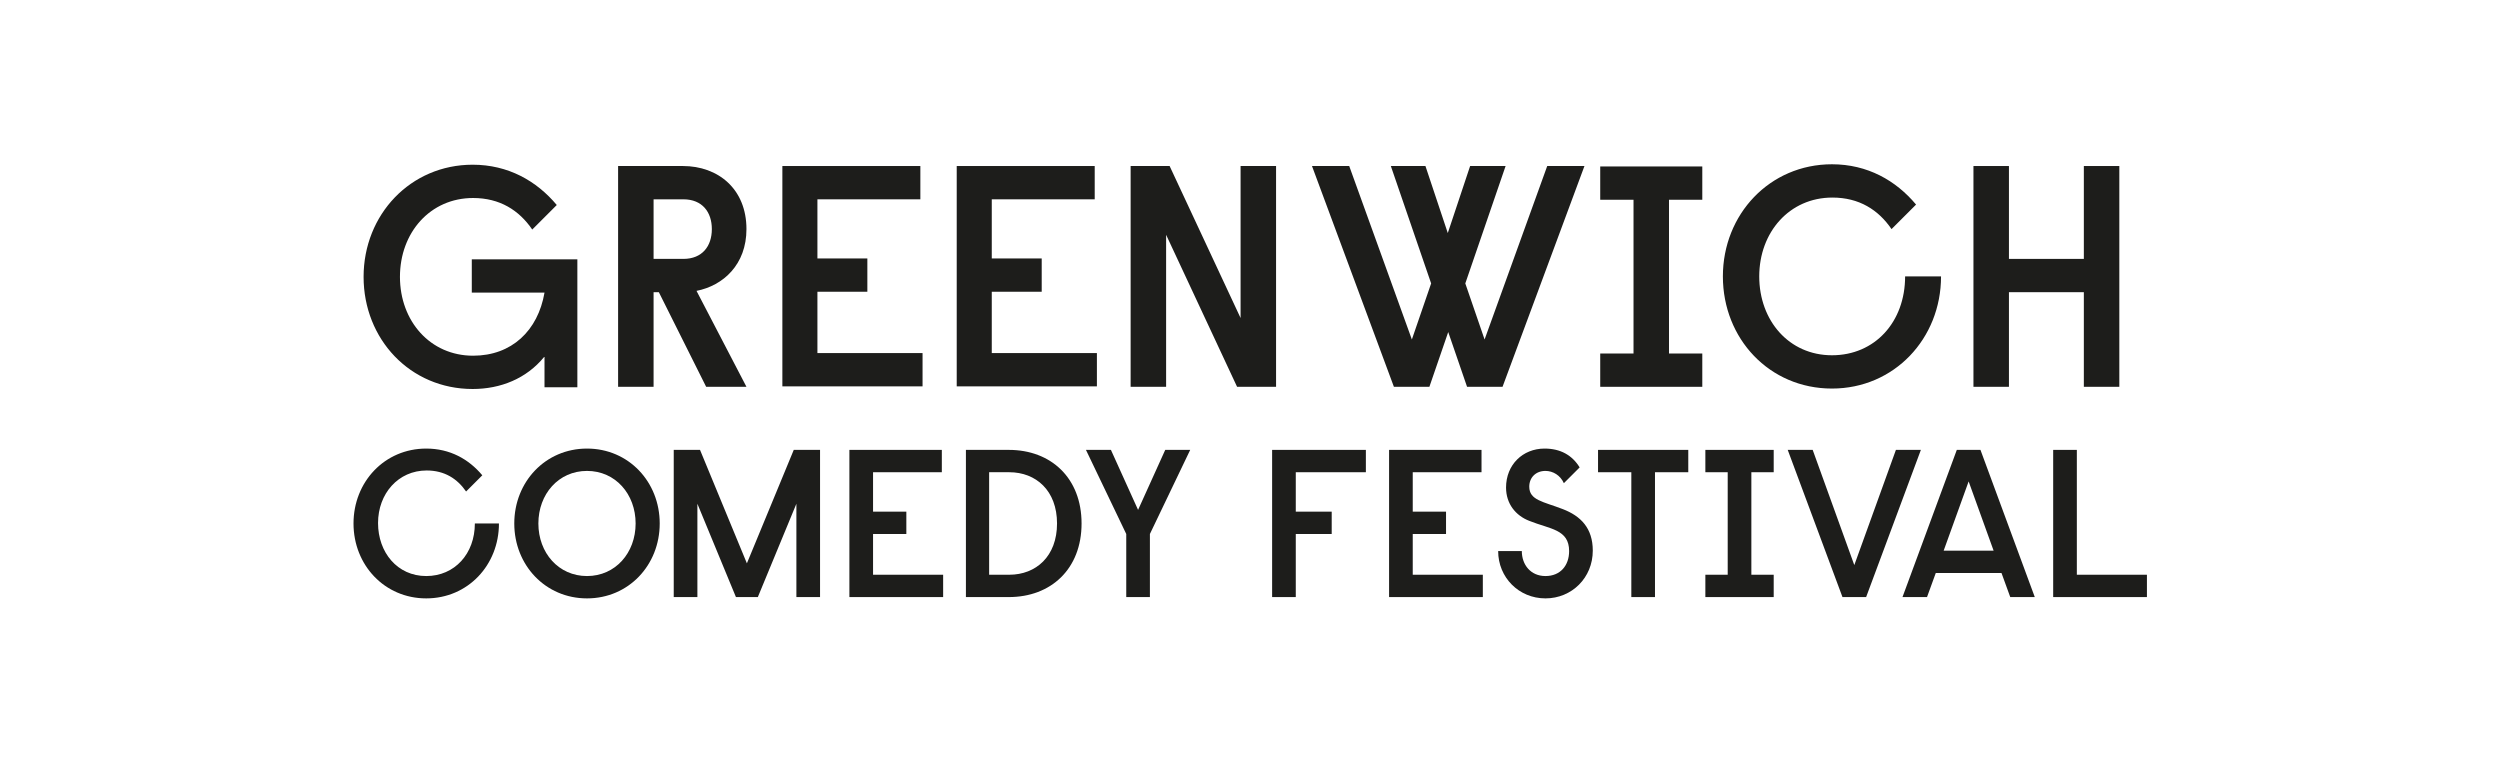
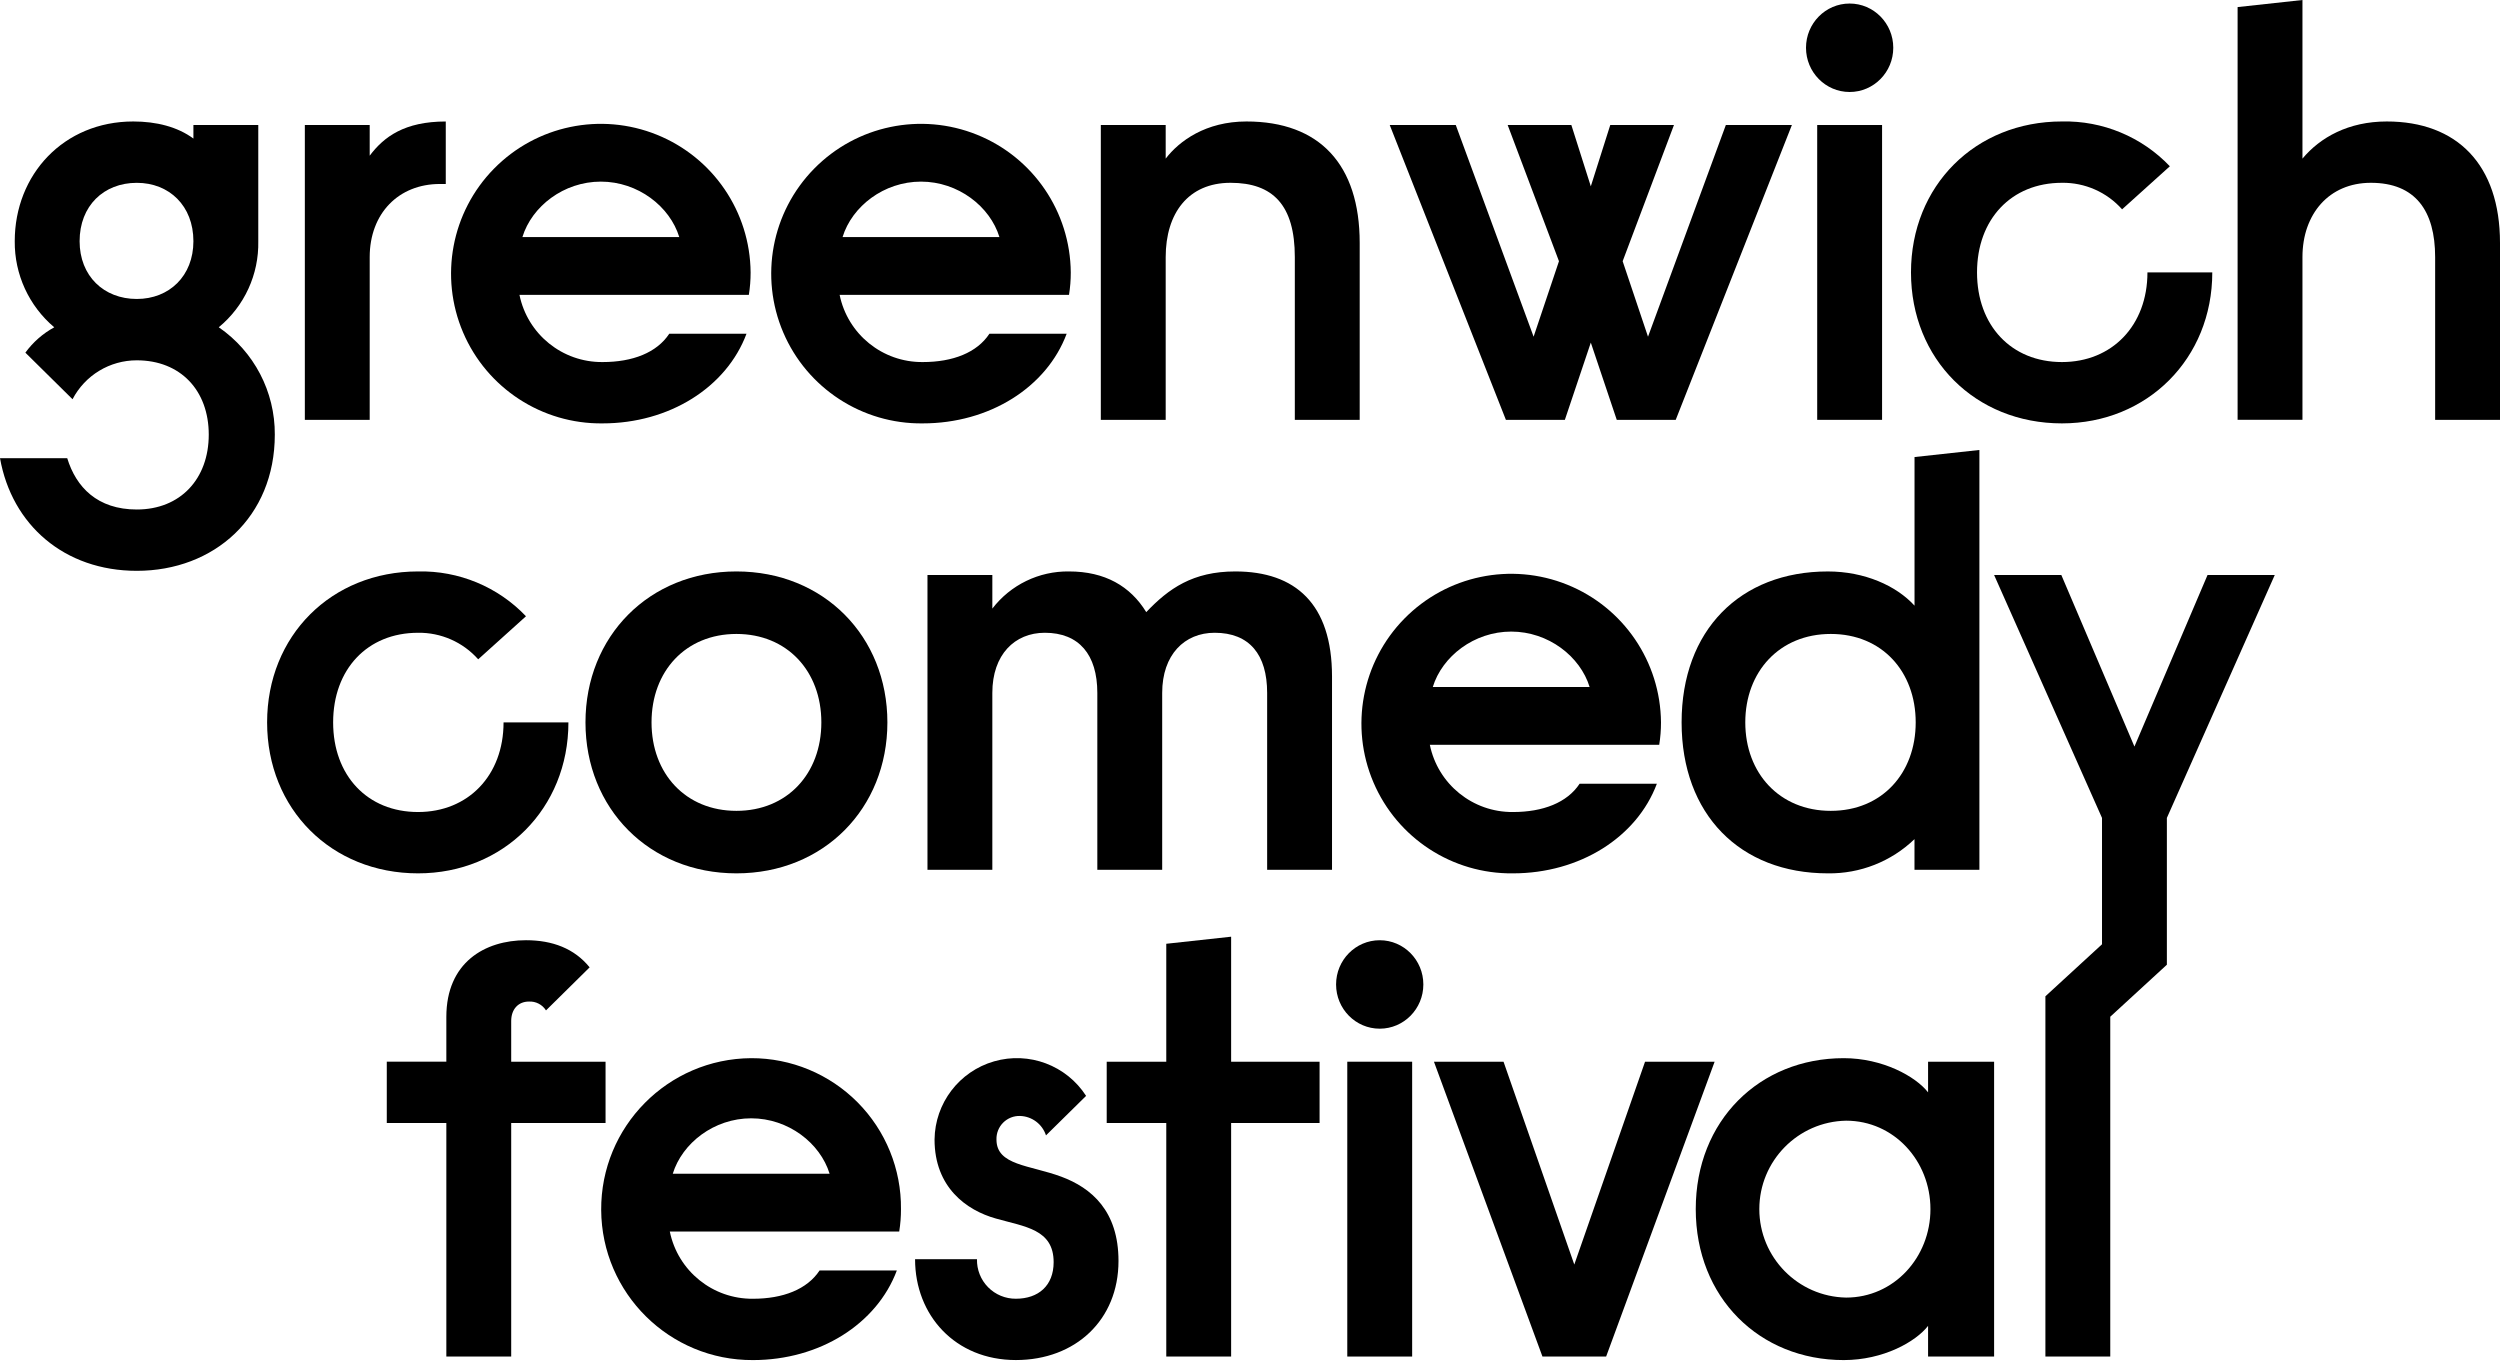
- <svg xmlns="http://www.w3.org/2000/svg" version="1.1" id="Layer_1" x="0px" y="0px" viewBox="0 0 570.7 174.1" style="enable-background:new 0 0 570.7 174.1;" xml:space="preserve">
-   <style type="text/css">
- 	.st0{fill:#1D1D1B;}
- </style>
-   <g>
-     <g>
-       <path class="st0" d="M124.2,81.5c-4,4.9-9.9,7.3-16.3,7.3c-14.3,0-24.9-11.4-24.9-25.6s10.7-25.6,24.9-25.6    c8.1,0,14.6,3.7,19.2,9.2l-5.6,5.6c-3-4.4-7.4-7.2-13.5-7.2c-9.8,0-16.7,7.9-16.7,18s6.9,18,16.7,18c8.8,0,14.8-5.7,16.3-14.4    h-16.6v-7.6h24.1v29.2h-7.5V81.5z" />
-       <path class="st0" d="M155.9,37.9c8,0,14.5,5.2,14.5,14.4c0,8.1-5.3,12.9-11.4,14.1l11.4,21.9h-9.2l-10.8-21.6h-1.2v21.6h-8.1V37.9    H155.9z M149.2,59.1h6.8c4.3,0,6.5-2.9,6.5-6.8c0-3.9-2.2-6.8-6.5-6.8h-6.8V59.1z" />
-       <path class="st0" d="M178.5,37.9h31.6v7.6h-23.5v13.5h11.4v7.6h-11.4v14h24v7.6h-32V37.9z" />
-       <path class="st0" d="M218.3,37.9h31.6v7.6h-23.5v13.5h11.4v7.6h-11.4v14h24v7.6h-32V37.9z" />
-       <path class="st0" d="M258.1,37.9h8.9l16.2,34.7V37.9h8.1v50.4h-8.9l-16.2-34.7v34.7h-8.1V37.9z" />
-       <path class="st0" d="M325.4,37.9l5.1,15.3l5.1-15.3h8.1l-9.2,26.8l4.4,12.8l14.3-39.6h8.5l-18.7,50.4h-8.1l-4.3-12.5l-4.3,12.5    h-8.1l-18.7-50.4h8.5l14.3,39.6l4.4-12.8l-9.2-26.8H325.4z" />
-       <path class="st0" d="M388.6,45.6H381v35.1h7.6v7.6h-23.3v-7.6h7.6V45.6h-7.6v-7.6h23.3V45.6z" />
-       <path class="st0" d="M418.2,81.1c9.8,0,16.7-7.6,16.7-18h8.2c0,14.2-10.7,25.6-24.9,25.6c-14.3,0-24.9-11.4-24.9-25.6    s10.7-25.6,24.9-25.6c8.1,0,14.6,3.7,19.2,9.2l-5.6,5.6c-3-4.4-7.4-7.2-13.5-7.2c-9.8,0-16.7,7.9-16.7,18S408.4,81.1,418.2,81.1z" />
-       <path class="st0" d="M458.6,37.9v21.2h17.1V37.9h8.1v50.4h-8.1V66.7h-17.1v21.6h-8.1V37.9H458.6z" />
-     </g>
-     <g>
-       <path class="st0" d="M97.3,131.5c6.5,0,11.1-5.1,11.1-12h5.5c0,9.5-7.1,17.1-16.6,17.1c-9.5,0-16.6-7.6-16.6-17.1    c0-9.5,7.1-17.1,16.6-17.1c5.4,0,9.7,2.4,12.8,6.1l-3.7,3.7c-2-2.9-4.9-4.8-9-4.8c-6.5,0-11.1,5.3-11.1,12S90.7,131.5,97.3,131.5z    " />
-       <path class="st0" d="M134,136.6c-9.5,0-16.6-7.6-16.6-17.1c0-9.5,7.1-17.1,16.6-17.1c9.5,0,16.6,7.6,16.6,17.1    C150.6,129,143.5,136.6,134,136.6z M134,107.5c-6.5,0-11.1,5.3-11.1,12s4.6,12,11.1,12c6.5,0,11.1-5.3,11.1-12    S140.5,107.5,134,107.5z" />
-       <path class="st0" d="M153.8,102.7h6l10.7,25.9l10.7-25.9h6v33.6h-5.4V115l-8.8,21.3H168l-8.8-21.3v21.3h-5.4V102.7z" />
-       <path class="st0" d="M193.9,102.7H215v5.1h-15.7v9h7.6v5.1h-7.6v9.3h16v5.1h-21.4V102.7z" />
-       <path class="st0" d="M230.3,102.7c9.6,0,16.6,6.4,16.6,16.8c0,10.4-7,16.8-16.6,16.8h-9.8v-33.6H230.3z M225.8,107.8v23.4h4.6    c6.1,0,10.9-4.2,10.9-11.7c0-7.5-4.8-11.7-10.9-11.7H225.8z" />
-       <path class="st0" d="M253.6,102.7l6.2,13.7l6.2-13.7h5.7l-9.2,19.2v14.4h-5.4v-14.4l-9.2-19.2H253.6z" />
-       <path class="st0" d="M290.4,102.7h21.4v5.1h-16v9h8.2v5.1h-8.2v14.4h-5.4V102.7z" />
-       <path class="st0" d="M317.1,102.7h21.1v5.1h-15.7v9h7.6v5.1h-7.6v9.3h16v5.1h-21.4V102.7z" />
-       <path class="st0" d="M356.7,116.2c4.2,1.6,6.9,4.4,6.9,9.5c0,6.2-4.8,10.9-10.8,10.9c-6.1,0-10.8-4.8-10.8-10.8h5.4    c0,3.1,2,5.7,5.4,5.7s5.4-2.4,5.4-5.7c0-5-4.4-5-9.1-6.9c-3.1-1.2-5.3-3.9-5.3-7.6c0-5.2,3.8-8.9,8.8-8.9c3.6,0,6.3,1.5,8,4.3    l-3.6,3.6c-0.8-1.8-2.5-2.8-4.2-2.8c-2.2,0-3.7,1.5-3.7,3.6C349.1,114.2,352.3,114.5,356.7,116.2z" />
-       <path class="st0" d="M364.8,102.7h20.6v5.1h-7.6v28.5h-5.4v-28.5h-7.6V102.7z" />
-       <path class="st0" d="M404.9,107.8h-5.1v23.4h5.1v5.1h-15.6v-5.1h5.1v-23.4h-5.1v-5.1h15.6V107.8z" />
-       <path class="st0" d="M408.1,102.7h5.7l9.5,26.3l9.5-26.3h5.7L426,136.3h-5.4L408.1,102.7z" />
-       <path class="st0" d="M458.9,136.3l-2-5.5h-15l-2,5.5h-5.6l12.4-33.6h5.4l12.4,33.6H458.9z M443.7,125.7h11.4l-5.7-15.8    L443.7,125.7z" />
-       <path class="st0" d="M468.7,102.7h5.4v28.5h16v5.1h-21.4V102.7z" />
-     </g>
-   </g>
+ <svg xmlns="http://www.w3.org/2000/svg" id="Layer_1" data-name="Layer 1" viewBox="0 0 476.076 259">
+   <path d="M486.622,316.822a20.677,20.677,0,0,0,7.524-16.395V278.306H481.793v2.582c-3.031-2.245-7.073-3.256-11.453-3.256-13.251,0-22.571,10.106-22.571,22.8a21.2,21.2,0,0,0,7.524,16.395,16.7,16.7,0,0,0-5.5,4.829l8.983,8.871a13.778,13.778,0,0,1,12.239-7.411c8.309,0,13.7,5.727,13.7,14.148s-5.392,14.261-13.7,14.261c-7.523,0-11.565-4.267-13.25-9.77h-12.8c2.246,12.689,12.24,21.448,26.051,21.448,14.712,0,26.277-10.218,26.277-25.939A24.629,24.629,0,0,0,486.622,316.822Zm-15.609-5.39c-6.288,0-10.892-4.379-10.892-11,0-6.737,4.6-11.116,10.892-11.116,6.177,0,10.78,4.379,10.78,11.116C481.793,307.053,477.19,311.432,471.013,311.432Z" transform="translate(-444.962 -254.5)" />
+   <path d="M515.364,303.46c0-8.31,5.5-13.924,13.362-13.924h1.124v-11.9c-7.861,0-11.791,2.92-14.486,6.513v-5.839H503.013v56.146h12.351Z" transform="translate(-444.962 -254.5)" />
+   <path d="M559.717,335.126c12.689,0,23.581-6.85,27.4-17.068H572.406c-2.359,3.593-6.963,5.389-12.689,5.389a16.007,16.007,0,0,1-15.833-12.8h43.681a26.347,26.347,0,0,0,.336-4.267,28.522,28.522,0,1,0-28.184,28.747Zm-.338-46.04c7.076,0,13.138,4.716,14.936,10.556h-29.87C546.241,293.8,552.3,289.086,559.379,289.086Z" transform="translate(-444.962 -254.5)" />
+   <path d="M620.686,335.126c12.689,0,23.581-6.85,27.4-17.068H633.375c-2.359,3.593-6.963,5.389-12.689,5.389a16.008,16.008,0,0,1-15.834-12.8h43.682a26.349,26.349,0,0,0,.335-4.267,28.522,28.522,0,1,0-28.183,28.747Zm-.338-46.04c7.075,0,13.138,4.716,14.935,10.556H605.414C607.21,293.8,613.274,289.086,620.348,289.086Z" transform="translate(-444.962 -254.5)" />
+   <path d="M666.945,303.46c0-8.31,4.265-14.149,12.352-14.149s12.238,4.266,12.238,14.149v30.992h12.354V300.764c0-14.934-7.636-23.132-21.561-23.132-7.747,0-12.8,3.706-15.383,7.074v-6.4H654.592v56.146h12.353Z" transform="translate(-444.962 -254.5)" />
+   <polygon points="297.997 79.952 302.939 65.242 307.88 79.952 319.108 79.952 341.23 23.806 328.652 23.806 313.831 64.119 309.002 49.745 318.772 23.806 306.643 23.806 302.939 35.484 299.233 23.806 287.106 23.806 296.875 49.745 292.046 64.119 277.223 23.806 264.647 23.806 286.769 79.952 297.997 79.952" />
+   <ellipse cx="352.227" cy="9.096" rx="8.309" ry="8.422" />
+   <rect x="346.05" y="23.806" width="12.354" height="56.146" />
+   <path d="M837.614,335.126c16.281,0,28.634-12.353,28.634-28.747H853.9c0,10.106-6.737,17.068-16.281,17.068-9.659,0-16.171-6.962-16.171-17.068s6.512-17.068,16.171-17.068a15.032,15.032,0,0,1,11.454,5.053l9.094-8.2a27.519,27.519,0,0,0-20.548-8.534c-16.509,0-28.747,12.24-28.747,28.747S821.105,335.126,837.614,335.126Z" transform="translate(-444.962 -254.5)" />
+   <path d="M899.478,277.632c-7.3,0-12.689,3.032-16.058,7.074V254.5l-12.351,1.348v78.6H883.42V303.46c0-8.2,5.053-14.149,13.027-14.149,8.533,0,12.24,5.39,12.24,14.149v30.992h12.351V300.764C921.038,285.83,912.841,277.632,899.478,277.632Z" transform="translate(-444.962 -254.5)" />
+   <path d="M553.205,392.066H540.854c0,10.106-6.737,17.068-16.283,17.068-9.656,0-16.17-6.962-16.17-17.068S514.915,375,524.571,375a15.026,15.026,0,0,1,11.454,5.053l9.1-8.2a27.527,27.527,0,0,0-20.551-8.533c-16.507,0-28.746,12.239-28.746,28.746s12.239,28.747,28.746,28.747C540.854,420.813,553.205,408.46,553.205,392.066Z" transform="translate(-444.962 -254.5)" />
+   <path d="M556.455,392.066c0,16.394,12.129,28.747,28.747,28.747s28.746-12.353,28.746-28.747S601.823,363.32,585.2,363.32,556.455,375.671,556.455,392.066Zm44.917,0c0,9.77-6.512,16.844-16.17,16.844s-16.169-7.074-16.169-16.844,6.514-16.843,16.169-16.843S601.372,382.3,601.372,392.066Z" transform="translate(-444.962 -254.5)" />
+   <path d="M680.2,363.32c-8.085,0-12.689,3.256-16.956,7.747-3.032-4.94-7.86-7.747-14.71-7.747a18.092,18.092,0,0,0-14.6,7.073v-6.4H621.581v56.146h12.351V386.451c0-7.3,4.268-11.453,9.994-11.453,6.515,0,10,4.155,10,11.453v33.688h12.352V386.451c0-7.3,4.267-11.453,9.993-11.453,6.625,0,9.994,4.155,9.994,11.453v33.688h12.354V383.307C698.614,369.5,691.651,363.32,680.2,363.32Z" transform="translate(-444.962 -254.5)" />
+   <path d="M733.079,420.813c12.689,0,23.581-6.85,27.4-17.068h-14.71c-2.359,3.593-6.961,5.389-12.689,5.389a16.009,16.009,0,0,1-15.834-12.8h43.682a26.337,26.337,0,0,0,.337-4.267,28.523,28.523,0,1,0-28.185,28.747Zm-.337-46.04c7.074,0,13.137,4.716,14.934,10.556H717.807C719.6,379.489,725.667,374.773,732.742,374.773Z" transform="translate(-444.962 -254.5)" />
+   <path d="M765.19,392.066c0,17.518,11.117,28.747,27.848,28.747a23.3,23.3,0,0,0,16.5-6.513v5.839H821.9V340.187l-12.354,1.348v28.3c-3.48-3.818-9.542-6.512-16.5-6.512C776.307,363.32,765.19,374.549,765.19,392.066Zm44.579,0c0,9.657-6.4,16.844-16.171,16.844s-16.281-7.187-16.281-16.844,6.513-16.843,16.281-16.843S809.769,382.409,809.769,392.066Z" transform="translate(-444.962 -254.5)" />
+   <polygon points="406.461 142.17 392.537 109.493 379.737 109.493 400.286 155.757 400.286 179.82 389.507 189.723 389.507 258.327 401.859 258.327 401.859 193.614 412.638 183.712 412.638 155.757 433.187 109.493 420.385 109.493 406.461 142.17" />
+   <path d="M560.278,456.681H542.31v-7.748c0-2.246,1.35-3.706,3.369-3.706a3.617,3.617,0,0,1,3.258,1.685l8.31-8.2c-2.921-3.594-7.075-5.166-12.128-5.166-7.862,0-15.16,4.267-15.16,14.6v8.534H518.617v11.678h11.342v44.468H542.31V468.359h17.968Z" transform="translate(-444.962 -254.5)" />
+   <path d="M588.01,456.007a28.747,28.747,0,0,0,.338,57.493c12.689,0,23.581-6.849,27.4-17.067H601.037c-2.359,3.592-6.963,5.389-12.689,5.389a16.008,16.008,0,0,1-15.834-12.8H616.2a26.343,26.343,0,0,0,.335-4.268A28.468,28.468,0,0,0,588.01,456.007Zm-14.934,22.009c1.8-5.839,7.86-10.555,14.934-10.555s13.138,4.716,14.935,10.555Z" transform="translate(-444.962 -254.5)" />
+   <path d="M647.072,478.578c-6.064-2.246-12.352-2.134-12.352-7.074a4.359,4.359,0,0,1,4.491-4.492,5.364,5.364,0,0,1,4.94,3.7l7.636-7.523a15.679,15.679,0,0,0-28.859,8.31c0,9.095,6.064,13.475,11.679,15.046,5.5,1.572,11,2.021,11,8.309,0,4.493-2.92,6.963-7.187,6.963a7.351,7.351,0,0,1-7.411-7.523h-11.79c0,10.668,7.636,19.2,19.2,19.2,11.341,0,19.539-7.636,19.539-18.864C657.964,485.091,652.8,480.711,647.072,478.578Z" transform="translate(-444.962 -254.5)" />
+   <polygon points="234.444 178.375 222.094 179.723 222.094 202.181 210.751 202.181 210.751 213.859 222.094 213.859 222.094 258.327 234.444 258.327 234.444 213.859 251.288 213.859 251.288 202.181 234.444 202.181 234.444 178.375" />
+   <ellipse cx="262.74" cy="187.471" rx="8.309" ry="8.422" />
+   <rect x="256.563" y="202.181" width="12.354" height="56.146" />
+   <polygon points="313.268 202.181 299.793 240.809 286.318 202.181 273.067 202.181 293.729 258.327 305.857 258.327 326.517 202.181 313.268 202.181" />
+   <path d="M812.126,462.52c-2.357-3.032-8.645-6.513-16.058-6.513-16.057,0-28.184,11.9-28.184,28.746S780.011,513.5,796.068,513.5c7.524,0,13.7-3.48,16.058-6.512v5.839H824.7V456.681H812.126ZM796.519,501.6a16.847,16.847,0,0,1,0-33.688c9.1,0,16.058,7.636,16.058,16.843S805.614,501.6,796.519,501.6Z" transform="translate(-444.962 -254.5)" />
</svg>
